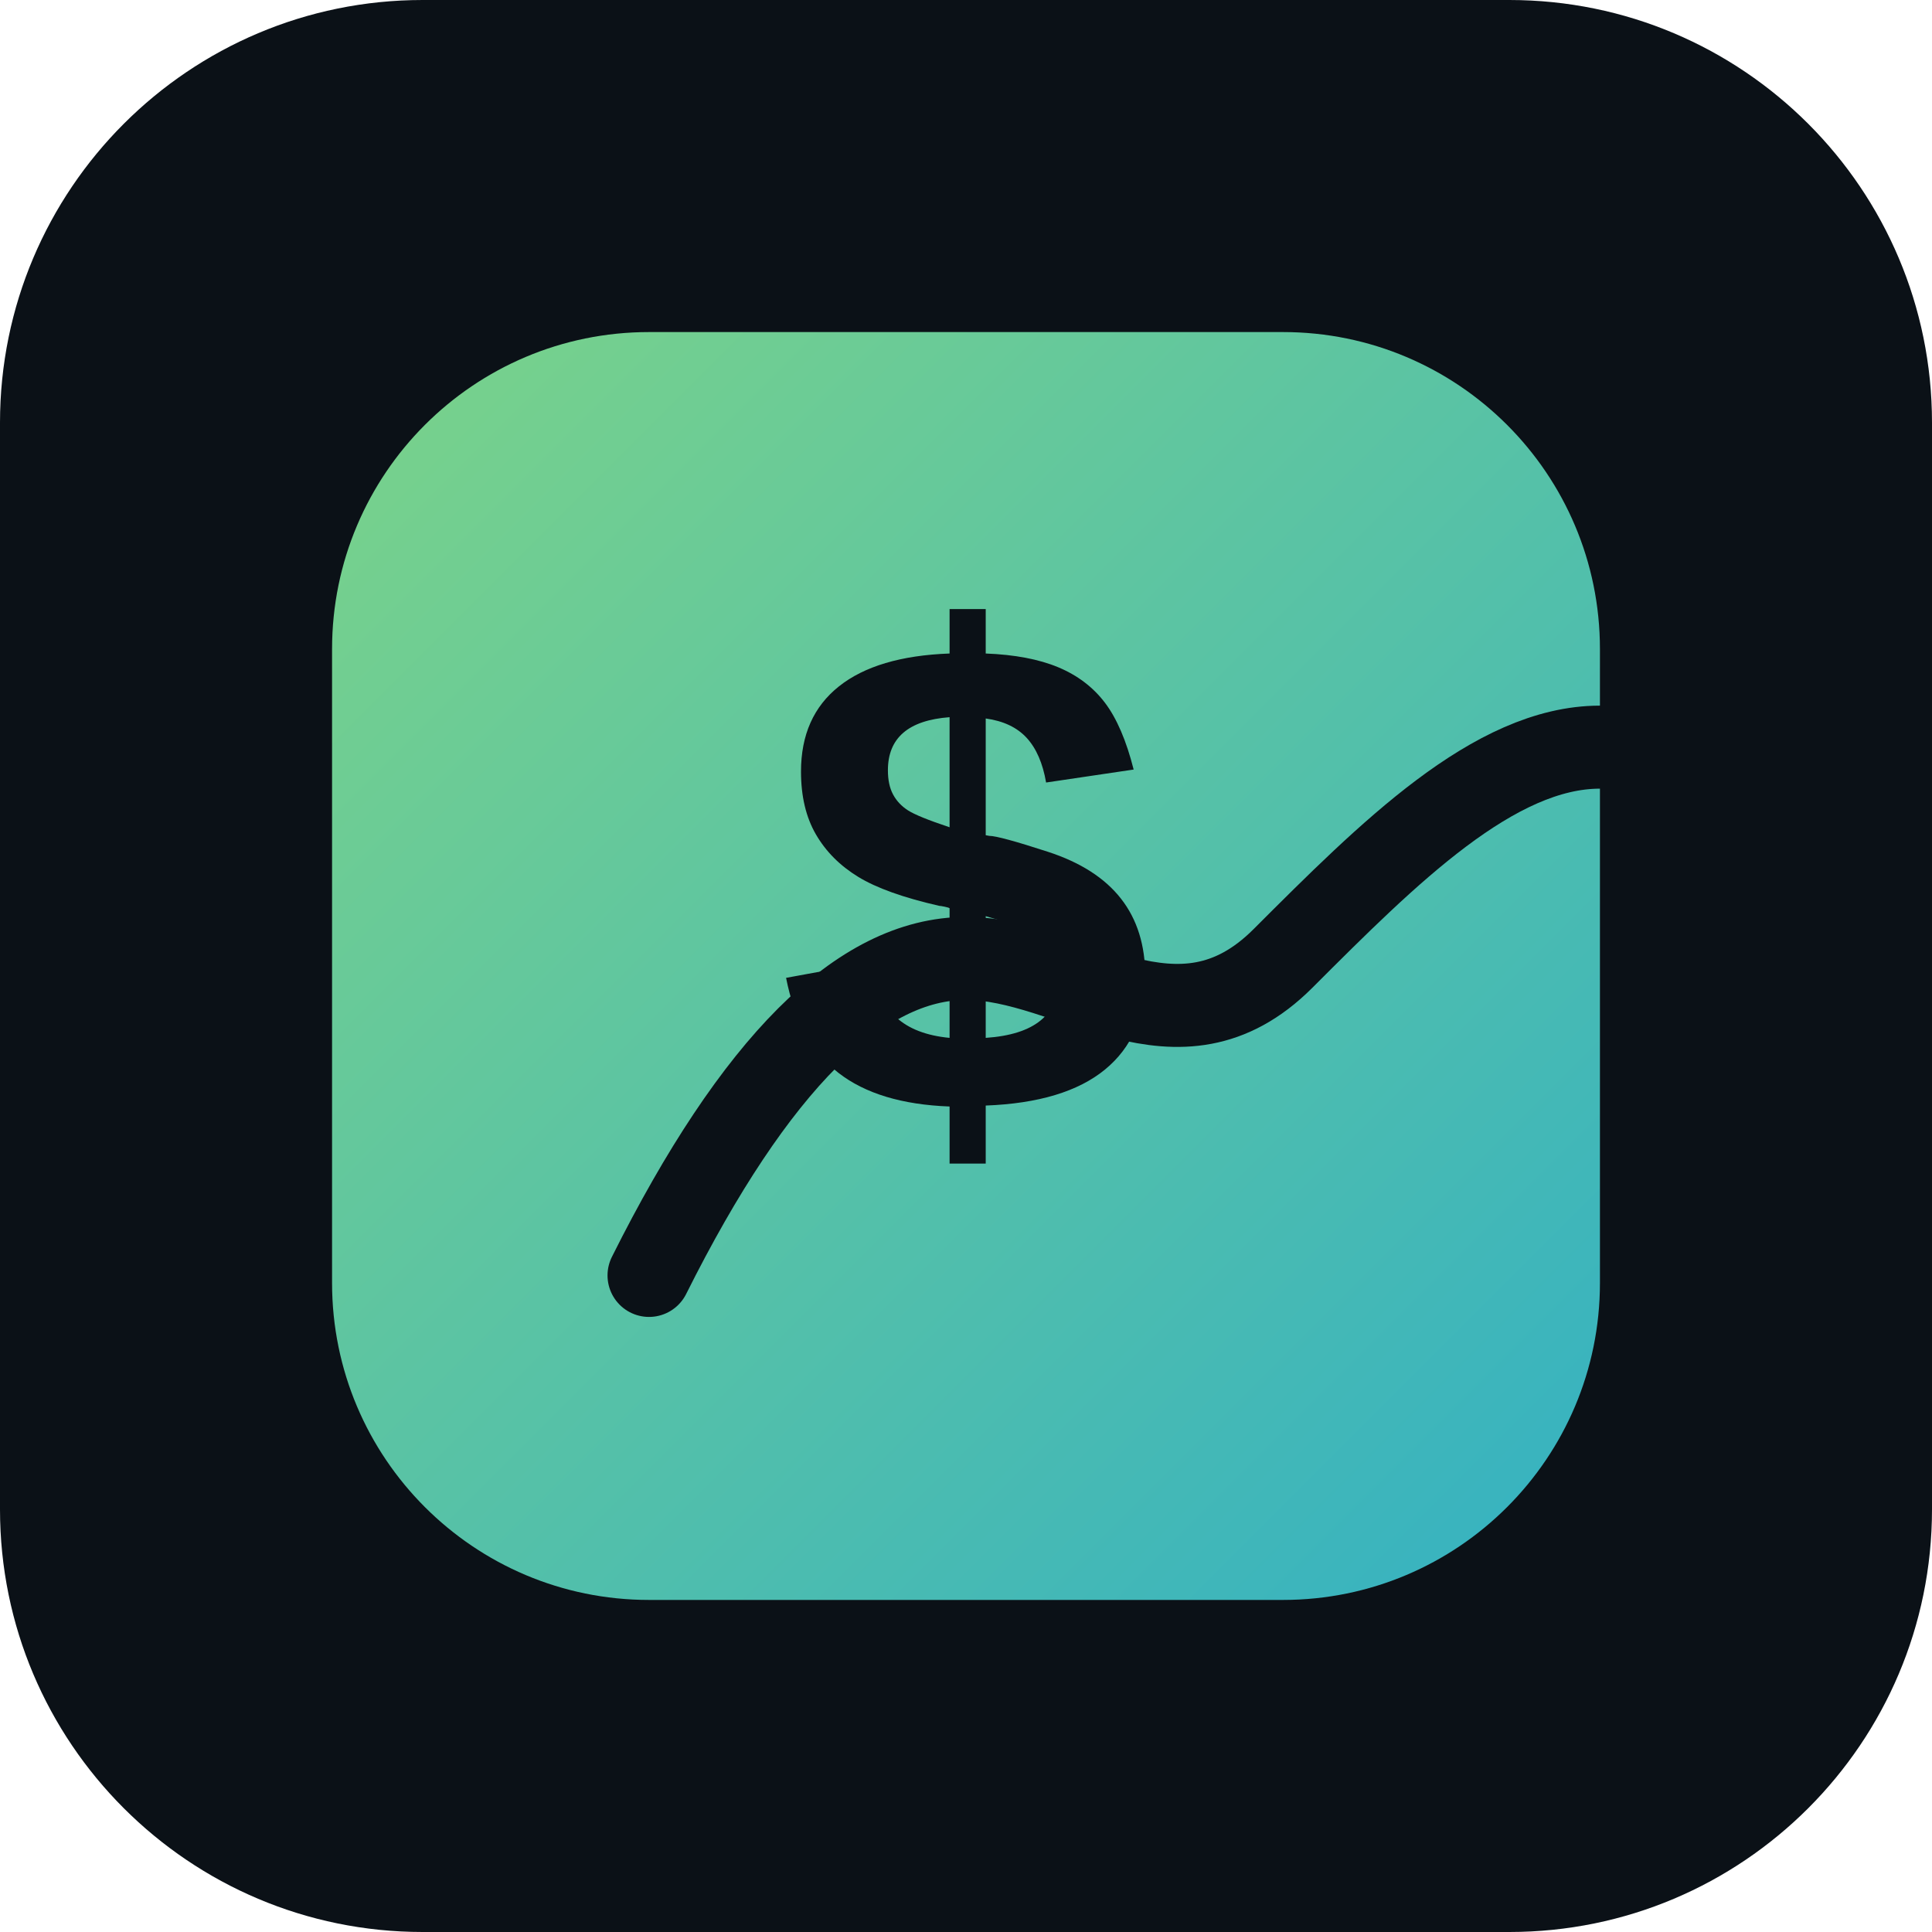
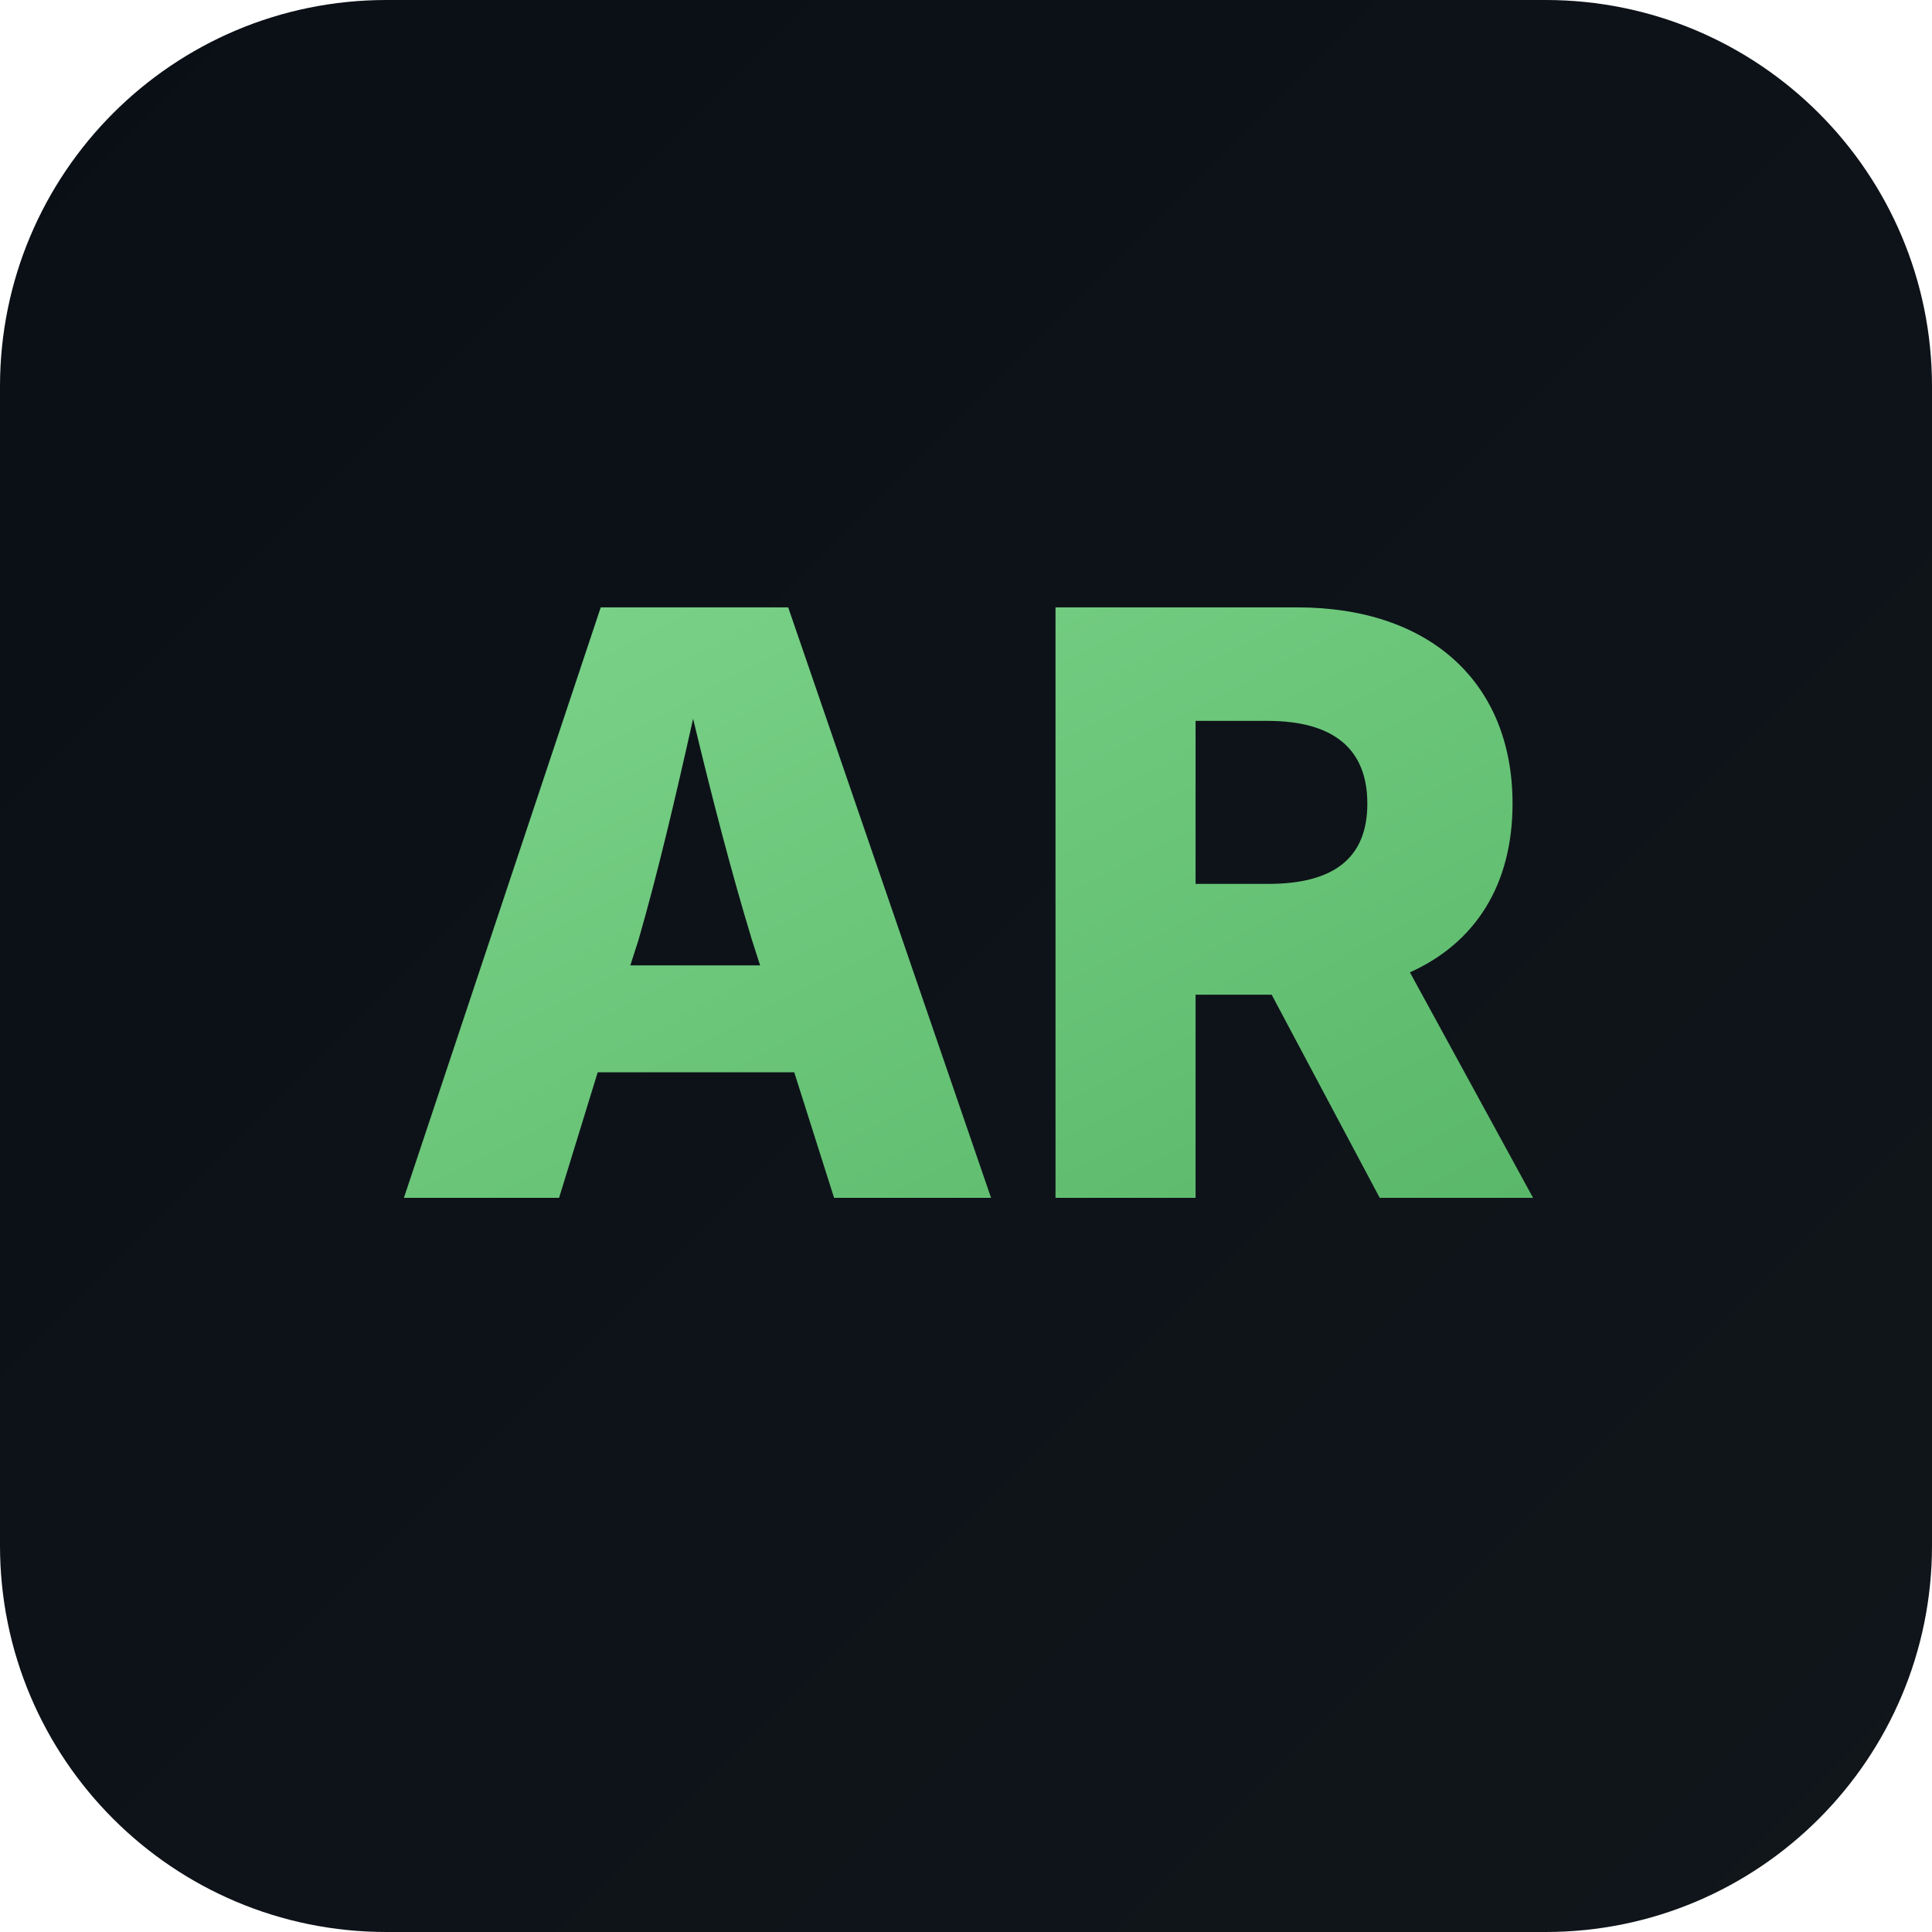
- <svg xmlns="http://www.w3.org/2000/svg" viewBox="0 0 512 512" role="img" aria-labelledby="title desc">
+ <svg xmlns="http://www.w3.org/2000/svg" viewBox="0 0 100 100">
  <defs>
-     <linearGradient id="bg" x1="0" y1="0" x2="1" y2="1">
-       <stop offset="0%" stop-color="#7bd389" />
-       <stop offset="100%" stop-color="#34b1c3" />
+     <linearGradient id="bg" x1="0%" y1="0%" x2="100%" y2="100%">
+       <stop offset="0%" style="stop-color:#0a0f16" />
+       <stop offset="100%" style="stop-color:#11161b" />
+     </linearGradient>
+     <linearGradient id="accent" x1="0%" y1="0%" x2="100%" y2="100%">
+       <stop offset="0%" style="stop-color:#7bd389" />
+       <stop offset="100%" style="stop-color:#5ab86a" />
    </linearGradient>
  </defs>
-   <rect width="512" height="512" rx="112" fill="#0b1117" />
-   <rect x="88" y="88" width="336" height="336" rx="84" fill="url(#bg)" />
-   <path d="M172 338c28-56 56-84 84-84s56 28 84 0 56-56 84-56" fill="none" stroke="#0b1117" stroke-width="22" stroke-linecap="round" stroke-linejoin="round" />
-   <text x="256" y="295" text-anchor="middle" fill="#0b1117" font-family="Montserrat, Arial, sans-serif" font-size="180" font-weight="800">$</text>
+   <rect width="100" height="100" rx="20" fill="url(#bg)" />
+   <text x="50" y="62" font-family="system-ui, -apple-system, sans-serif" font-size="42" font-weight="800" fill="url(#accent)" text-anchor="middle">AR</text>
</svg>
